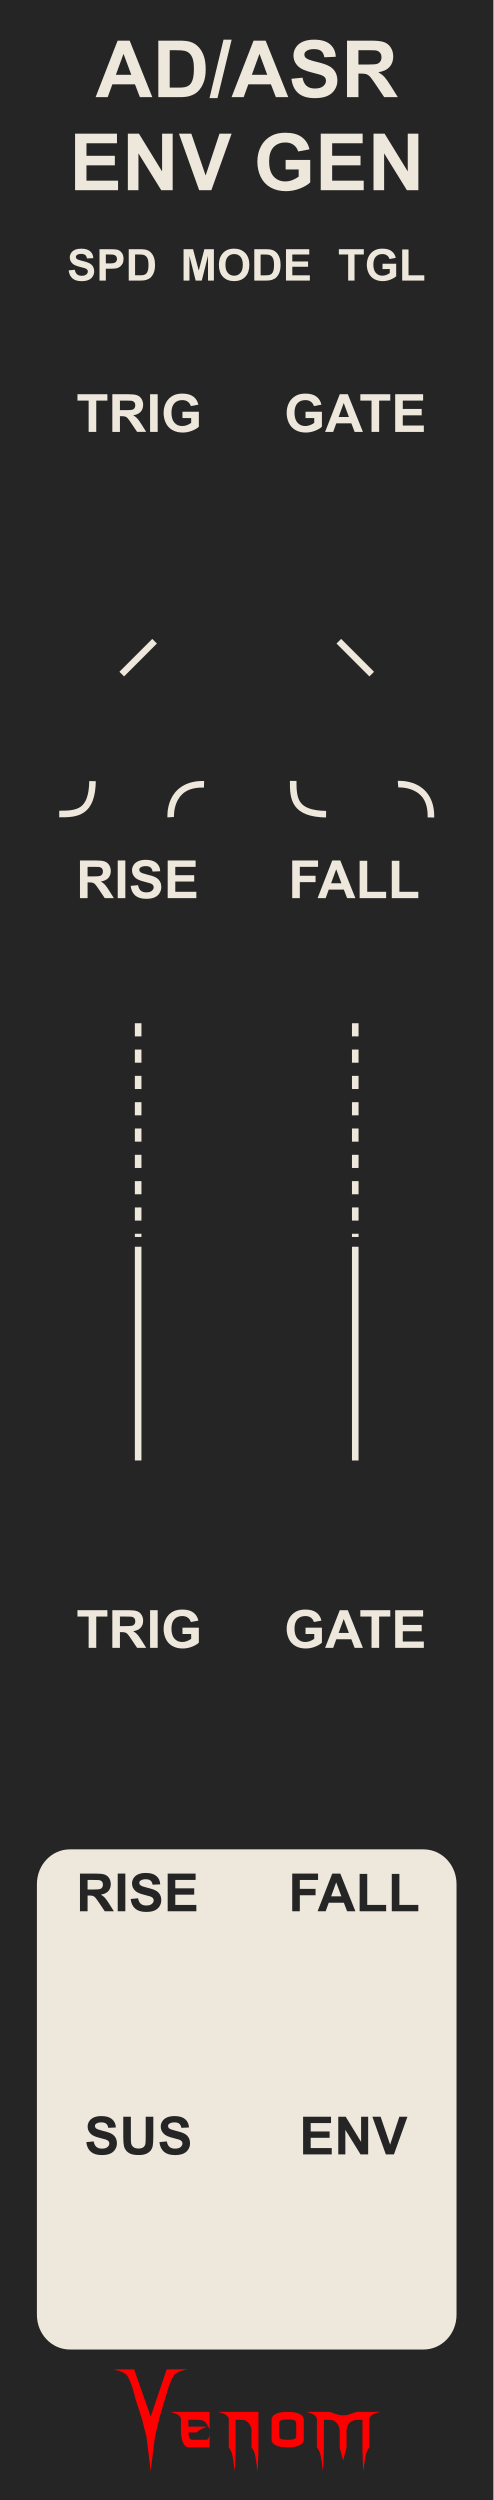
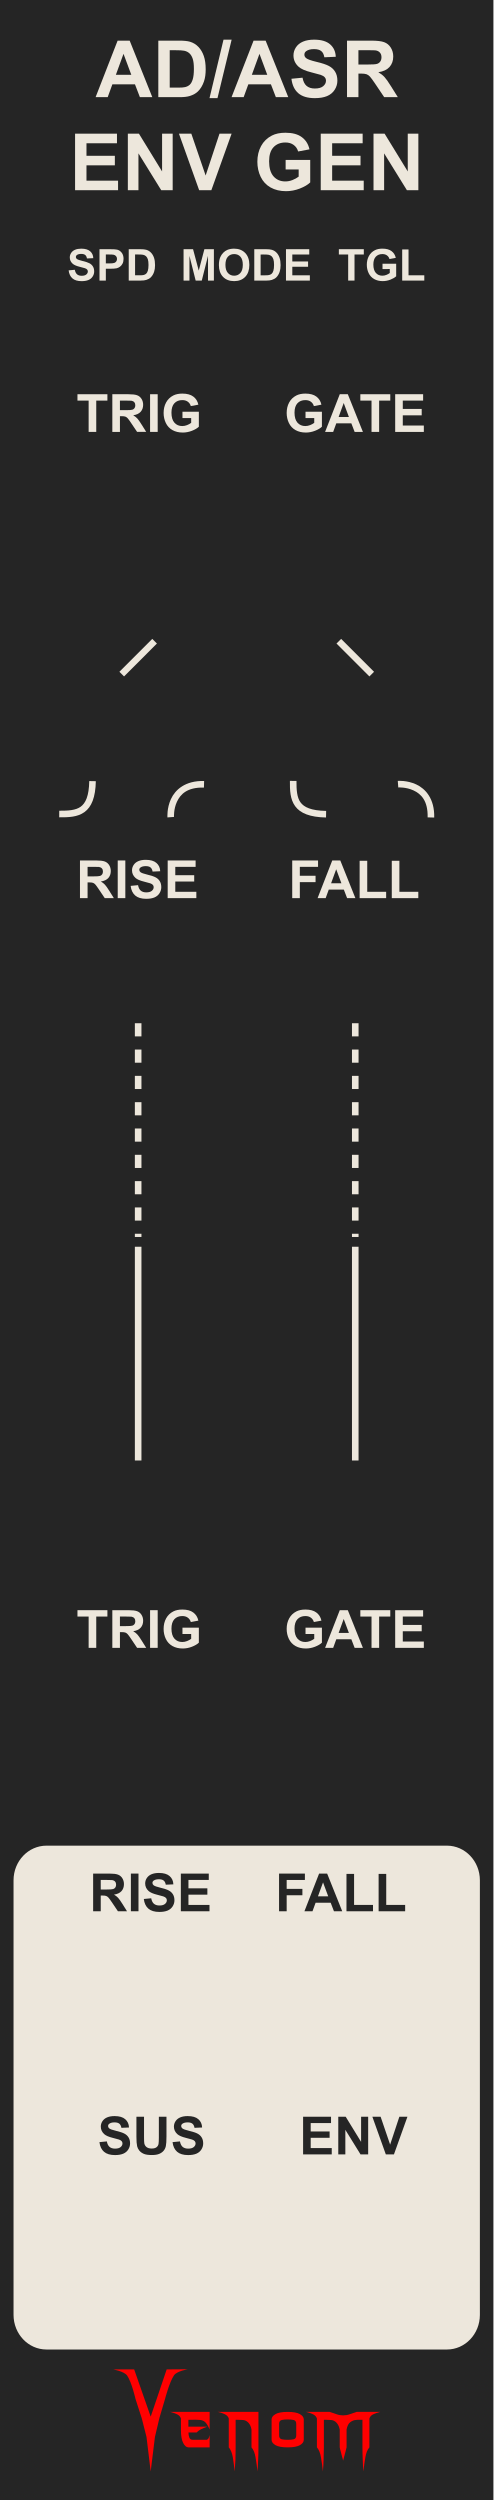
<svg xmlns="http://www.w3.org/2000/svg" width="75" height="380" viewBox="0 0 75 380" version="1.1" id="svg100">
  <defs id="defs7">
    <rect x="85" y="10" width="51.058" height="25" id="rect29906" />
    <linearGradient id="a8e142bb-541b-4903-be63-d5d069028a5d" x1="22.5" x2="22.5" y2="380" gradientUnits="userSpaceOnUse">
      <stop offset="0" stop-color="#ebebeb" id="stop2" />
      <stop offset="1" stop-color="#e1e1e1" id="stop4" />
    </linearGradient>
  </defs>
  <g id="layer3">
    <g id="aea613ef-74be-49bf-be45-c0734aee674b" data-name="FND BG" style="fill:#252525;fill-opacity:1" transform="scale(1.666667,1)">
      <rect width="45" height="380" fill="url(#a8e142bb-541b-4903-be63-d5d069028a5d)" id="rect9" style="fill:#252525;fill-opacity:1" x="0" y="0" />
    </g>
  </g>
  <g id="layer2">
    <g id="g42796" transform="matrix(0.304583,0,0,0.304583,14.43755,-12.68508)" style="fill:#ff0000">
      <g aria-label="enom" id="text4270-27" style="font-size:49.389px;line-height:1.25;font-family:'NECK ROMANCER';-inkscape-font-specification:'NECK ROMANCER, Normal';font-variant-ligatures:none;text-align:center;text-anchor:middle;fill:#ff0000;stroke-width:2.646">
        <path d="m 46.609,1249.244 q 0,1.158 0,3.425 3.183,0 9.453,0 -1.64,0.579 -2.99,1.206 -1.35,0.627 -2.363,1.688 -1.35,0 -4.051,0 0,1.495 0.434,2.556 0.386,1.109 1.833,1.109 2.267,0 6.801,0 0.482,-0.145 0.868,-0.627 0.338,-0.53 0.627,-1.736 0,2.026 0,6.125 -3.521,0 -10.563,0 -1.543,0 -2.653,-2.219 -1.109,-2.17 -1.109,-6.318 0,-1.978 0,-5.836 -0.386,-1.35 -1.881,-2.122 -1.495,-0.724 -3.569,-1.206 6.608,0 19.775,0 0,2.942 0,8.778 -1.206,-2.701 -2.219,-3.666 -1.013,-0.965 -2.701,-1.109 -0.916,-0.097 -2.17,-0.097 -1.206,0.048 -2.846,0.048 -0.241,0 -0.675,0 z" id="path42762" style="fill:#ff0000" />
        <path d="m 81.577,1245.289 q 0,5.884 0,17.701 0,3.087 -0.145,6.077 -0.096,3.039 -0.338,5.933 -0.386,-3.714 -0.965,-6.994 -0.531,-3.328 -2.026,-5.016 0,-2.99 0,-8.923 -0.241,-1.351 -0.723,-2.219 -0.482,-0.868 -1.061,-1.399 -1.109,-1.013 -2.412,-1.109 -1.35,-0.097 -2.267,-0.097 -0.482,0 -1.447,0 0,4.582 0,13.746 0,3.087 -0.096,6.077 -0.145,3.039 -0.386,5.933 -0.386,-3.714 -0.916,-6.994 -0.579,-3.328 -2.026,-5.016 0,-4.823 0,-14.373 -0.386,-1.35 -1.881,-2.122 -1.495,-0.724 -3.569,-1.206 6.752,0 20.257,0 z" id="path42764" style="fill:#ff0000" />
        <path d="m 104.197,1249.051 q 0,3.376 0,10.177 0,1.543 -1.929,2.653 -1.929,1.109 -6.077,1.109 -4.196,0 -6.125,-1.109 -1.929,-1.109 -1.929,-2.653 0,-3.376 0,-10.177 0,-1.543 1.929,-2.653 1.929,-1.109 6.125,-1.109 4.148,0 6.077,1.109 1.929,1.109 1.929,2.653 z m -3.762,7.91 q 0,-1.881 0,-5.643 0,-1.688 -1.254,-1.978 -1.206,-0.289 -2.99,-0.289 -1.833,0 -3.039,0.289 -1.254,0.289 -1.254,1.978 0,1.881 0,5.643 0,1.688 1.254,1.977 1.206,0.289 3.039,0.289 1.785,0 2.99,-0.289 1.254,-0.289 1.254,-1.977 z" id="path42766" style="fill:#ff0000" />
        <path d="m 142.348,1245.289 q -2.026,0.482 -3.521,1.206 -1.543,0.772 -1.881,2.122 0,4.775 0,14.373 -1.495,1.688 -2.026,5.016 -0.579,3.28 -0.965,6.994 -0.241,-2.894 -0.338,-5.933 -0.145,-2.99 -0.145,-6.077 0,-4.582 0,-13.746 -0.482,0 -1.399,0 -0.531,0 -1.158,0 -0.627,0 -1.302,0.145 -1.254,0.241 -2.412,1.206 -1.158,0.965 -1.64,3.473 0,2.99 0,8.923 -0.145,0.627 -0.289,1.109 -0.097,0.482 -0.193,0.82 -0.531,1.978 -0.386,1.351 0.193,-0.627 -0.289,1.158 -0.097,0.338 -0.241,0.868 -0.145,0.531 -0.338,1.302 -0.145,-0.675 -0.289,-1.206 -0.145,-0.482 -0.241,-0.82 -0.531,-2.026 -0.338,-1.302 0.193,0.772 -0.434,-1.688 -0.048,-0.289 -0.193,-0.724 -0.097,-0.386 -0.193,-0.868 0,-2.99 0,-8.923 -0.289,-1.351 -0.772,-2.219 -0.482,-0.868 -1.061,-1.399 -1.109,-1.013 -2.412,-1.109 -1.302,-0.097 -2.267,-0.097 -0.482,0 -1.399,0 0,4.582 0,13.746 0,3.087 -0.145,6.077 -0.097,3.039 -0.338,5.933 -0.386,-3.714 -0.965,-6.994 -0.531,-3.328 -2.026,-5.016 0,-4.823 0,-14.373 -0.386,-1.35 -1.881,-2.122 -1.495,-0.724 -3.569,-1.206 3.955,0 11.768,0 1.158,0.386 3.473,1.157 0.772,0.289 1.592,0.434 0.82,0.145 1.688,0.145 0.868,0 1.736,-0.145 0.82,-0.145 1.592,-0.434 1.158,-0.386 3.424,-1.157 3.955,0 11.768,0 z" id="path42768" style="fill:#ff0000" />
      </g>
      <g aria-label="V" transform="matrix(1.236317,0,0,0.8088538,-497.8809,123.4859)" id="text4270-3-5-2" style="font-size:78.506px;line-height:1.25;font-family:Nosferotica;-inkscape-font-specification:'Nosferotica, Normal';font-variant-ligatures:none;text-align:center;text-anchor:middle;fill:#ff0000;stroke-width:3.271">
        <path d="m 431.65,1360.686 8.574,-0.102 c 0,0 -4.408,1.088 -5.599,3.728 -1.881,4.169 -3.642,14.663 -3.642,14.663 l -2.233,11.519 -1.833,11.831 -1.718,21.311 -1.695,-21.311 -1.922,-11.521 -2.501,-11.829 c 0,0 -1.52,-10.287 -3.383,-14.483 -1.145,-2.579 -5.634,-3.806 -5.634,-3.806 h 8.466 l 6.669,29.157 z" id="path30410" style="fill:#ff0000" />
      </g>
    </g>
  </g>
  <g id="f45e0130-37b7-4f8b-95b3-6408baa23eb1" data-name="components" style="display:inline">
-     <rect style="fill:#ede7dc;fill-opacity:1;stroke:none;stroke-width:1" id="rect1575" width="63.781" height="76.024" x="5.61" y="281.103" rx="5.008" ry="5.266" />
+     <rect style="fill:#ede7dc;fill-opacity:1;stroke:none;stroke-width:1" id="rect1575" width="70.884" height="76.587" x="2.058" y="280.539" rx="5.008" ry="5.266" />
    <path style="color:#000000;display:inline;fill:#ede7dc;fill-opacity:1;-inkscape-stroke:none" d="m 20.5,189.505 v 32.49 h 1 v -32.49 z" id="path78542-33" />
    <path style="color:#000000;display:inline;fill:#ede7dc;fill-opacity:1;-inkscape-stroke:none" d="m 53.5,189.505 v 32.49 h 1 v -32.49 z" id="path78542-33-6" />
    <path style="color:#000000;display:inline;fill:#ede7dc;fill-opacity:1;stroke-width:1;stroke-dasharray:2, 2;-inkscape-stroke:none" d="m 20.499,155.531 v 2 h 1.002 v -2 z m 0,4 v 2 h 1.002 v -2 z m 0,4 v 2 h 1.002 v -2 z m 0,4 v 2 h 1.002 v -2 z m 0,4 v 2 h 1.002 v -2 z m 0,4 v 2 h 1.002 v -2 z m 0,4 v 2 h 1.002 v -2 z m 0,4 v 2 h 1.002 v -2 z m 0,4 v 0.49 h 1.002 v -0.49 z" id="path78542-3-0-5" />
    <path style="color:#000000;display:inline;fill:#ede7dc;fill-opacity:1;stroke-width:1;stroke-dasharray:2, 2;-inkscape-stroke:none" d="m 53.499,155.531 v 2 h 1.002 v -2 z m 0,4 v 2 h 1.002 v -2 z m 0,4 v 2 h 1.002 v -2 z m 0,4 v 2 h 1.002 v -2 z m 0,4 v 2 h 1.002 v -2 z m 0,4 v 2 h 1.002 v -2 z m 0,4 v 2 h 1.002 v -2 z m 0,4 v 2 h 1.002 v -2 z m 0,4 v 0.49 h 1.002 v -0.49 z" id="path78542-3-0-5-4" />
    <g aria-label="ENV GEN" id="text25446-3" style="font-weight:bold;font-size:12px;line-height:1.25;font-family:Arial;-inkscape-font-specification:'Arial, Bold';font-variant-ligatures:none;text-align:center;text-anchor:middle;display:inline;fill:#ede7dc;fill-opacity:1" transform="translate(1.257298)">
      <path d="m 10.154,28.912 v -8.59 h 6.369 V 21.775 H 11.888 v 1.904 h 4.312 v 1.447 h -4.312 v 2.338 h 4.799 v 1.447 z" id="path3520" style="fill:#ede7dc;fill-opacity:1" />
      <path d="m 18.175,28.912 v -8.59 h 1.688 l 3.516,5.736 v -5.736 h 1.611 v 8.59 h -1.74 l -3.463,-5.602 v 5.602 z" id="path3522" style="fill:#ede7dc;fill-opacity:1" />
      <path d="m 29.015,28.912 -3.07,-8.59 h 1.881 l 2.174,6.357 2.104,-6.357 h 1.84 l -3.076,8.59 z" id="path3524" style="fill:#ede7dc;fill-opacity:1" />
      <path d="M 42.158,25.754 V 24.307 h 3.738 v 3.422 q -0.545,0.527 -1.582,0.932 -1.031,0.398 -2.092,0.398 -1.348,0 -2.35,-0.562 -1.002,-0.568 -1.506,-1.617 -0.504,-1.055 -0.504,-2.291 0,-1.342 0.562,-2.385 0.562,-1.043 1.646,-1.6 0.826,-0.428 2.057,-0.428 1.6,0 2.496,0.674 0.902,0.668 1.16,1.852 l -1.723,0.322 q -0.182,-0.633 -0.686,-0.996 -0.498,-0.369 -1.248,-0.369 -1.137,0 -1.811,0.721 -0.668,0.721 -0.668,2.139 0,1.529 0.68,2.297 0.68,0.762 1.781,0.762 0.545,0 1.09,-0.211 0.551,-0.217 0.943,-0.521 v -1.09 z" id="path3526" style="fill:#ede7dc;fill-opacity:1" />
      <path d="m 47.496,28.912 v -8.59 h 6.369 V 21.775 h -4.635 v 1.904 h 4.312 v 1.447 h -4.312 v 2.338 h 4.799 v 1.447 z" id="path3528" style="fill:#ede7dc;fill-opacity:1" />
      <path d="m 55.517,28.912 v -8.59 h 1.688 l 3.516,5.736 v -5.736 h 1.611 v 8.59 h -1.74 l -3.463,-5.602 v 5.602 z" id="path3530" style="fill:#ede7dc;fill-opacity:1" />
    </g>
    <g aria-label="TRIG" id="text38542-49" style="font-weight:bold;font-size:8px;line-height:1.25;font-family:Arial;-inkscape-font-specification:'Arial, Bold';font-variant-ligatures:none;text-align:center;text-anchor:middle;display:inline;fill:#ede7dc;fill-opacity:1" transform="translate(0,-2)">
      <path d="m 13.473,252.474 v -4.758 h -1.699 v -0.969 h 4.551 v 0.969 h -1.695 v 4.758 z" id="path3511" style="fill:#ede7dc;fill-opacity:1" />
      <path d="m 17.074,252.474 v -5.727 h 2.434 q 0.918,0 1.332,0.156 0.418,0.152 0.668,0.547 0.25,0.395 0.25,0.902 0,0.645 -0.379,1.066 -0.379,0.418 -1.133,0.527 0.375,0.219 0.617,0.48 0.246,0.262 0.66,0.93 l 0.699,1.117 h -1.383 l -0.836,-1.246 q -0.445,-0.668 -0.609,-0.84 -0.164,-0.176 -0.348,-0.238 -0.184,-0.066 -0.582,-0.066 h -0.234 v 2.391 z m 1.156,-3.305 h 0.855 q 0.832,0 1.039,-0.07 0.207,-0.07 0.324,-0.242 0.117,-0.172 0.117,-0.43 0,-0.289 -0.156,-0.465 -0.152,-0.18 -0.434,-0.227 -0.141,-0.019 -0.844,-0.019 h -0.902 z" id="path3513" style="fill:#ede7dc;fill-opacity:1" />
      <path d="m 22.812,252.474 v -5.727 h 1.156 v 5.727 z" id="path3515" style="fill:#ede7dc;fill-opacity:1" />
      <path d="m 27.734,250.369 v -0.965 h 2.492 v 2.281 q -0.363,0.352 -1.055,0.621 -0.688,0.266 -1.395,0.266 -0.898,0 -1.566,-0.375 -0.668,-0.379 -1.004,-1.078 -0.336,-0.703 -0.336,-1.527 0,-0.895 0.375,-1.59 0.375,-0.695 1.098,-1.066 0.551,-0.285 1.371,-0.285 1.066,0 1.664,0.449 0.602,0.445 0.773,1.234 l -1.148,0.215 q -0.121,-0.422 -0.457,-0.664 -0.332,-0.246 -0.832,-0.246 -0.758,0 -1.207,0.48 -0.445,0.48 -0.445,1.426 0,1.02 0.453,1.531 0.453,0.508 1.188,0.508 0.363,0 0.727,-0.141 0.367,-0.145 0.629,-0.348 v -0.727 z" id="path3517" style="fill:#ede7dc;fill-opacity:1" />
    </g>
    <g aria-label="GATE" id="text38542-1" style="font-weight:bold;font-size:8px;line-height:1.25;font-family:Arial;-inkscape-font-specification:'Arial, Bold';font-variant-ligatures:none;text-align:center;text-anchor:middle;display:inline;fill:#ede7dc;fill-opacity:1" transform="translate(0,-2)">
      <path d="m 46.439,250.369 v -0.965 h 2.492 v 2.281 q -0.363,0.352 -1.055,0.621 -0.688,0.266 -1.395,0.266 -0.898,0 -1.566,-0.375 -0.668,-0.379 -1.004,-1.078 -0.336,-0.703 -0.336,-1.527 0,-0.895 0.375,-1.59 0.375,-0.695 1.098,-1.066 0.551,-0.285 1.371,-0.285 1.066,0 1.664,0.449 0.602,0.445 0.773,1.234 l -1.148,0.215 q -0.121,-0.422 -0.457,-0.664 -0.332,-0.246 -0.832,-0.246 -0.758,0 -1.207,0.48 -0.445,0.48 -0.445,1.426 0,1.02 0.453,1.531 0.453,0.508 1.188,0.508 0.363,0 0.727,-0.141 0.367,-0.145 0.629,-0.348 v -0.727 z" id="path3502" style="fill:#ede7dc;fill-opacity:1" />
      <path d="m 55.162,252.474 h -1.258 l -0.5,-1.301 h -2.289 l -0.473,1.301 h -1.227 l 2.23,-5.727 h 1.223 z m -2.129,-2.266 -0.789,-2.125 -0.773,2.125 z" id="path3504" style="fill:#ede7dc;fill-opacity:1" />
      <path d="m 56.471,252.474 v -4.758 h -1.699 v -0.969 h 4.551 v 0.969 h -1.695 v 4.758 z" id="path3506" style="fill:#ede7dc;fill-opacity:1" />
      <path d="m 60.068,252.474 v -5.727 h 4.246 v 0.969 h -3.09 v 1.27 h 2.875 v 0.965 h -2.875 v 1.559 h 3.199 v 0.965 z" id="path3508" style="fill:#ede7dc;fill-opacity:1" />
    </g>
    <g aria-label="TRIG" id="text38542-3" style="font-weight:bold;font-size:8px;line-height:1.25;font-family:Arial;-inkscape-font-specification:'Arial, Bold';font-variant-ligatures:none;text-align:center;text-anchor:middle;display:inline;fill:#ede7dc;fill-opacity:1" transform="translate(0,-3.79031)">
      <path d="M 13.473,69.44 V 64.682 h -1.699 v -0.969 h 4.551 v 0.969 h -1.695 v 4.758 z" id="path3482" style="fill:#ede7dc;fill-opacity:1" />
      <path d="M 17.074,69.44 V 63.713 h 2.434 q 0.918,0 1.332,0.156 0.418,0.152 0.668,0.547 0.25,0.395 0.25,0.902 0,0.645 -0.379,1.066 Q 21,66.803 20.246,66.912 q 0.375,0.219 0.617,0.48 0.246,0.262 0.66,0.93 l 0.699,1.117 h -1.383 l -0.836,-1.246 q -0.445,-0.668 -0.609,-0.84 -0.164,-0.176 -0.348,-0.238 -0.184,-0.066 -0.582,-0.066 h -0.234 v 2.391 z m 1.156,-3.305 h 0.855 q 0.832,0 1.039,-0.07 0.207,-0.07 0.324,-0.242 0.117,-0.172 0.117,-0.43 0,-0.289 -0.156,-0.465 -0.152,-0.18 -0.434,-0.227 -0.141,-0.02 -0.844,-0.02 h -0.902 z" id="path3484" style="fill:#ede7dc;fill-opacity:1" />
      <path d="M 22.812,69.44 V 63.713 h 1.156 v 5.727 z" id="path3486" style="fill:#ede7dc;fill-opacity:1" />
      <path d="M 27.734,67.334 V 66.37 h 2.492 v 2.281 q -0.363,0.352 -1.055,0.621 -0.688,0.266 -1.395,0.266 -0.898,0 -1.566,-0.375 -0.668,-0.379 -1.004,-1.078 -0.336,-0.703 -0.336,-1.527 0,-0.895 0.375,-1.59 0.375,-0.695 1.098,-1.066 0.551,-0.285 1.371,-0.285 1.066,0 1.664,0.449 0.602,0.445 0.773,1.234 l -1.148,0.215 q -0.121,-0.422 -0.457,-0.664 -0.332,-0.246 -0.832,-0.246 -0.758,0 -1.207,0.48 -0.445,0.48 -0.445,1.426 0,1.02 0.453,1.531 0.453,0.508 1.188,0.508 0.363,0 0.727,-0.141 0.367,-0.145 0.629,-0.348 v -0.727 z" id="path3488" style="fill:#ede7dc;fill-opacity:1" />
    </g>
    <g aria-label="GATE" id="text38542-6" style="font-weight:bold;font-size:8px;line-height:1.25;font-family:Arial;-inkscape-font-specification:'Arial, Bold';font-variant-ligatures:none;text-align:center;text-anchor:middle;display:inline;fill:#ede7dc;fill-opacity:1" transform="translate(0,-3.79031)">
      <path d="M 46.439,67.334 V 66.37 h 2.492 v 2.281 q -0.363,0.352 -1.055,0.621 -0.688,0.266 -1.395,0.266 -0.898,0 -1.566,-0.375 -0.668,-0.379 -1.004,-1.078 -0.336,-0.703 -0.336,-1.527 0,-0.895 0.375,-1.59 0.375,-0.695 1.098,-1.066 0.551,-0.285 1.371,-0.285 1.066,0 1.664,0.449 0.602,0.445 0.773,1.234 l -1.148,0.215 q -0.121,-0.422 -0.457,-0.664 -0.332,-0.246 -0.832,-0.246 -0.758,0 -1.207,0.48 -0.445,0.48 -0.445,1.426 0,1.02 0.453,1.531 0.453,0.508 1.188,0.508 0.363,0 0.727,-0.141 0.367,-0.145 0.629,-0.348 v -0.727 z" id="path3473" style="fill:#ede7dc;fill-opacity:1" />
      <path d="m 55.162,69.44 h -1.258 l -0.5,-1.301 h -2.289 l -0.473,1.301 h -1.227 l 2.23,-5.727 h 1.223 z m -2.129,-2.266 -0.789,-2.125 -0.773,2.125 z" id="path3475" style="fill:#ede7dc;fill-opacity:1" />
      <path d="M 56.471,69.44 V 64.682 h -1.699 v -0.969 h 4.551 v 0.969 h -1.695 v 4.758 z" id="path3477" style="fill:#ede7dc;fill-opacity:1" />
      <path d="M 60.068,69.44 V 63.713 h 4.246 v 0.969 h -3.09 v 1.27 h 2.875 v 0.965 h -2.875 v 1.559 h 3.199 v 0.965 z" id="path3479" style="fill:#ede7dc;fill-opacity:1" />
    </g>
    <g aria-label="SPD" id="text4764" style="font-weight:bold;font-size:6.667px;line-height:1.25;font-family:Arial;-inkscape-font-specification:'Arial, Bold';font-variant-ligatures:none;text-align:center;text-anchor:middle;display:inline;fill:#ede7dc;fill-opacity:1" transform="translate(-4)">
      <path d="m 14.433,41.096 0.938,-0.091 q 0.085,0.472 0.342,0.693 0.26,0.221 0.7,0.221 0.465,0 0.7,-0.195 0.238,-0.199 0.238,-0.462 0,-0.169 -0.101,-0.286 -0.098,-0.12 -0.345,-0.208 -0.169,-0.059 -0.771,-0.208 -0.775,-0.192 -1.087,-0.472 -0.439,-0.394 -0.439,-0.96 0,-0.365 0.205,-0.68 0.208,-0.319 0.596,-0.485 0.391,-0.166 0.941,-0.166 0.898,0 1.351,0.394 0.456,0.394 0.479,1.051 l -0.964,0.042 q -0.062,-0.368 -0.267,-0.527 -0.202,-0.163 -0.609,-0.163 -0.42,0 -0.658,0.173 -0.153,0.111 -0.153,0.296 0,0.169 0.143,0.29 0.182,0.153 0.885,0.319 0.703,0.166 1.038,0.345 0.339,0.176 0.527,0.485 0.192,0.306 0.192,0.758 0,0.41 -0.228,0.768 -0.228,0.358 -0.645,0.534 -0.417,0.173 -1.038,0.173 -0.905,0 -1.39,-0.417 -0.485,-0.42 -0.579,-1.221 z" id="path3432" style="fill:#ede7dc;fill-opacity:1" />
      <path d="m 19.123,42.649 v -4.772 h 1.546 q 0.879,0 1.146,0.072 0.41,0.107 0.687,0.469 0.277,0.358 0.277,0.928 0,0.439 -0.16,0.739 -0.16,0.299 -0.407,0.472 -0.244,0.169 -0.498,0.225 -0.345,0.068 -0.999,0.068 h -0.628 v 1.8 z m 0.964,-3.965 v 1.354 h 0.527 q 0.57,0 0.762,-0.075 0.192,-0.075 0.299,-0.234 0.111,-0.16 0.111,-0.371 0,-0.26 -0.153,-0.43 -0.153,-0.169 -0.387,-0.212 -0.173,-0.033 -0.693,-0.033 z" id="path3434" style="fill:#ede7dc;fill-opacity:1" />
      <path d="m 23.567,37.877 h 1.761 q 0.596,0 0.908,0.091 0.42,0.124 0.719,0.439 0.299,0.316 0.456,0.775 0.156,0.456 0.156,1.126 0,0.589 -0.146,1.016 -0.179,0.521 -0.511,0.843 -0.251,0.244 -0.677,0.381 -0.319,0.101 -0.853,0.101 h -1.813 z m 0.964,0.807 v 3.161 h 0.719 q 0.404,0 0.583,-0.046 0.234,-0.059 0.387,-0.199 0.156,-0.14 0.254,-0.459 0.098,-0.322 0.098,-0.876 0,-0.553 -0.098,-0.85 -0.098,-0.296 -0.273,-0.462 -0.176,-0.166 -0.446,-0.225 -0.202,-0.046 -0.791,-0.046 z" id="path3436" style="fill:#ede7dc;fill-opacity:1" />
    </g>
    <g aria-label="TGL" id="text4764-7" style="font-weight:bold;font-size:6.667px;line-height:1.25;font-family:Arial;-inkscape-font-specification:'Arial, Bold';font-variant-ligatures:none;text-align:center;text-anchor:middle;display:inline;fill:#ede7dc;fill-opacity:1" transform="translate(4)">
      <path d="m 48.923,42.649 v -3.965 h -1.416 v -0.807 h 3.792 v 0.807 h -1.413 v 3.965 z" id="path3425" style="fill:#ede7dc;fill-opacity:1" />
      <path d="m 54.142,40.894 v -0.804 h 2.077 v 1.901 q -0.303,0.293 -0.879,0.518 -0.573,0.221 -1.162,0.221 -0.749,0 -1.305,-0.313 -0.557,-0.316 -0.837,-0.898 -0.28,-0.586 -0.28,-1.273 0,-0.745 0.312,-1.325 0.312,-0.579 0.915,-0.889 0.459,-0.238 1.143,-0.238 0.889,0 1.387,0.374 0.501,0.371 0.645,1.029 l -0.957,0.179 q -0.101,-0.352 -0.381,-0.553 -0.277,-0.205 -0.693,-0.205 -0.632,0 -1.006,0.4 -0.371,0.4 -0.371,1.188 0,0.85 0.378,1.276 0.378,0.423 0.99,0.423 0.303,0 0.605,-0.117 0.306,-0.12 0.524,-0.29 v -0.605 z" id="path3427" style="fill:#ede7dc;fill-opacity:1" />
      <path d="m 57.133,42.649 v -4.733 h 0.964 v 3.929 h 2.396 v 0.804 z" id="path3429" style="fill:#ede7dc;fill-opacity:1" />
    </g>
    <path style="color:#000000;display:inline;fill:#ede7dc;fill-opacity:1;-inkscape-stroke:none" d="m 13.567,118.722 c -0.044,2.312 -0.57,3.367 -1.309,3.902 -0.739,0.535 -1.867,0.616 -3.252,0.607 l -0.006,1 c 1.415,0.009 2.774,-0.022 3.844,-0.797 1.07,-0.775 1.674,-2.23 1.721,-4.693 z" id="path12152" />
    <path style="color:#000000;display:inline;fill:#ede7dc;fill-opacity:1;-inkscape-stroke:none" d="m 31.025,118.71 c -2.878,-0.071 -4.391,1.338 -5.039,2.74 -0.648,1.402 -0.535,2.797 -0.535,2.797 l 0.998,-0.074 c 0,0 -0.078,-1.171 0.445,-2.303 0.523,-1.131 1.541,-2.223 4.105,-2.16 z" id="path12152-9" />
    <g id="path13057" style="display:inline;fill:#ede7dc;fill-opacity:1" transform="translate(123.6826,-3.685879)">
      <path style="color:#000000;fill:#ede7dc;fill-opacity:1;-inkscape-stroke:none" d="m -105.183,106.151 5,-5" id="path2602" />
      <path style="color:#000000;fill:#ede7dc;fill-opacity:1;-inkscape-stroke:none" d="m -100.537,100.797 -4.998,5 0.707,0.707 4.998,-5 z" id="path2604" />
    </g>
    <path style="color:#000000;display:inline;fill:#ede7dc;fill-opacity:1;-inkscape-stroke:none" d="m 44.065,118.695 c -0.009,1.415 0.022,2.774 0.797,3.844 0.775,1.07 2.23,1.674 4.693,1.721 l 0.019,-1 c -2.312,-0.044 -3.367,-0.57 -3.902,-1.309 -0.535,-0.739 -0.616,-1.865 -0.607,-3.25 z" id="path12152-5" />
    <path style="color:#000000;display:inline;fill:#ede7dc;fill-opacity:1;-inkscape-stroke:none" d="m 60.463,118.694 0.074,0.998 c 0,0 1.171,-0.077 2.303,0.445 1.131,0.523 2.223,1.541 2.16,4.105 l 1,0.025 c 0.071,-2.878 -1.338,-4.391 -2.74,-5.039 -1.402,-0.648 -2.797,-0.535 -2.797,-0.535 z" id="path12152-9-9" />
    <path style="color:#000000;display:inline;fill:#ede7dc;fill-opacity:1;-inkscape-stroke:none" d="m 51.854,97.111 -0.707,0.707 5,5 0.707,-0.707 z" id="path13057-8" />
    <g aria-label="AD/ASR" id="text7787" style="font-weight:bold;font-size:12px;line-height:1.25;font-family:Arial;-inkscape-font-specification:'Arial, Bold';font-variant-ligatures:none;text-align:center;text-anchor:middle;fill:#ede7dc;fill-opacity:1" transform="translate(-65.18864,1.563619)">
      <path d="m 88.339,13.204 h -1.887 l -0.75,-1.951 H 82.269 L 81.56,13.204 H 79.72 L 83.066,4.614 h 1.834 z m -3.193,-3.398 -1.184,-3.188 -1.16,3.188 z" id="path40947" style="fill:#ede7dc;fill-opacity:1" />
      <path d="m 89.253,4.614 h 3.17 q 1.072,0 1.635,0.164 0.756,0.223 1.295,0.791 0.539,0.568 0.82,1.395 0.281,0.82 0.281,2.027 0,1.061 -0.264,1.828 -0.322,0.938 -0.92,1.518 -0.451,0.439 -1.219,0.686 -0.574,0.182 -1.535,0.182 H 89.253 Z m 1.734,1.453 v 5.689 h 1.295 q 0.727,0 1.049,-0.082 0.422,-0.105 0.697,-0.357 0.281,-0.252 0.457,-0.826 0.176,-0.58 0.176,-1.576 0,-0.996 -0.176,-1.529 Q 94.31,6.852 93.993,6.553 93.677,6.255 93.191,6.149 92.827,6.067 91.767,6.067 Z" id="path40949" style="fill:#ede7dc;fill-opacity:1" />
      <path d="m 97.034,13.35 2.127,-8.883 h 1.236 l -2.15,8.883 z" id="path40951" style="fill:#ede7dc;fill-opacity:1" />
      <path d="m 109.005,13.204 h -1.887 l -0.75,-1.951 h -3.434 l -0.709,1.951 h -1.84 l 3.346,-8.59 h 1.834 z m -3.193,-3.398 -1.184,-3.188 -1.16,3.188 z" id="path40953" style="fill:#ede7dc;fill-opacity:1" />
      <path d="m 109.486,10.409 1.688,-0.164 q 0.152,0.85 0.615,1.248 0.469,0.398 1.26,0.398 0.838,0 1.26,-0.352 0.428,-0.357 0.428,-0.832 0,-0.305 -0.182,-0.516 -0.176,-0.217 -0.621,-0.375 -0.305,-0.105 -1.389,-0.375 -1.395,-0.346 -1.957,-0.85 -0.791,-0.709 -0.791,-1.729 0,-0.656 0.369,-1.225 0.375,-0.574 1.072,-0.873 0.703,-0.299 1.693,-0.299 1.617,0 2.432,0.709 0.82,0.709 0.861,1.893 l -1.734,0.076 q -0.111,-0.662 -0.48,-0.949 -0.363,-0.293 -1.096,-0.293 -0.756,0 -1.184,0.311 -0.275,0.199 -0.275,0.533 0,0.305 0.258,0.521 0.328,0.275 1.594,0.574 1.266,0.299 1.869,0.621 0.609,0.316 0.949,0.873 0.346,0.551 0.346,1.365 0,0.738 -0.41,1.383 -0.41,0.645 -1.16,0.961 -0.75,0.311 -1.869,0.311 -1.629,0 -2.502,-0.75 -0.873,-0.756 -1.043,-2.197 z" id="path40955" style="fill:#ede7dc;fill-opacity:1" />
      <path d="M 117.935,13.204 V 4.614 h 3.65 q 1.377,0 1.998,0.234 0.627,0.229 1.002,0.82 0.375,0.592 0.375,1.354 0,0.967 -0.568,1.6 -0.568,0.627 -1.699,0.791 0.562,0.328 0.926,0.721 0.369,0.393 0.99,1.395 l 1.049,1.676 h -2.074 l -1.254,-1.869 q -0.668,-1.002 -0.914,-1.26 -0.246,-0.264 -0.521,-0.357 -0.275,-0.1 -0.873,-0.1 h -0.352 V 13.204 Z m 1.734,-4.957 h 1.283 q 1.248,0 1.559,-0.105 0.311,-0.105 0.486,-0.363 0.176,-0.258 0.176,-0.645 0,-0.434 -0.234,-0.697 -0.229,-0.27 -0.65,-0.34 -0.211,-0.029 -1.266,-0.029 h -1.354 z" id="path40957" style="fill:#ede7dc;fill-opacity:1" />
    </g>
    <g aria-label="MODE" id="text4162" style="font-weight:bold;font-size:6.667px;line-height:1.25;font-family:Arial;-inkscape-font-specification:'Arial, Bold';font-variant-ligatures:none;text-align:center;text-anchor:middle;fill:#ede7dc;fill-opacity:1" transform="translate(180.6573,-31.64876)">
      <path d="m -152.755,74.299 v -4.772 h 1.442 l 0.866,3.255 0.856,-3.255 h 1.445 v 4.772 h -0.895 v -3.757 l -0.947,3.757 h -0.928 l -0.944,-3.757 v 3.757 z" id="path1172" style="fill:#ede7dc;fill-opacity:1" />
      <path d="m -147.384,71.942 q 0,-0.729 0.218,-1.224 0.163,-0.365 0.443,-0.654 0.283,-0.29 0.618,-0.43 0.446,-0.189 1.029,-0.189 1.055,0 1.686,0.654 0.635,0.654 0.635,1.82 0,1.156 -0.628,1.81 -0.628,0.651 -1.68,0.651 -1.064,0 -1.693,-0.648 -0.628,-0.651 -0.628,-1.79 z m 0.993,-0.033 q 0,0.811 0.374,1.23 0.374,0.417 0.951,0.417 0.576,0 0.944,-0.413 0.371,-0.417 0.371,-1.247 0,-0.82 -0.361,-1.224 -0.358,-0.404 -0.954,-0.404 -0.596,0 -0.96,0.41 -0.365,0.407 -0.365,1.23 z" id="path1174" style="fill:#ede7dc;fill-opacity:1" />
      <path d="m -142.007,69.527 h 1.761 q 0.596,0 0.908,0.091 0.42,0.124 0.719,0.439 0.299,0.316 0.456,0.775 0.156,0.456 0.156,1.126 0,0.589 -0.146,1.016 -0.179,0.521 -0.511,0.843 -0.251,0.244 -0.677,0.381 -0.319,0.101 -0.853,0.101 h -1.813 z m 0.964,0.807 v 3.161 h 0.719 q 0.404,0 0.583,-0.046 0.234,-0.059 0.387,-0.199 0.156,-0.14 0.254,-0.459 0.098,-0.322 0.098,-0.876 0,-0.553 -0.098,-0.85 -0.098,-0.296 -0.273,-0.462 -0.176,-0.166 -0.446,-0.225 -0.202,-0.046 -0.791,-0.046 z" id="path1176" style="fill:#ede7dc;fill-opacity:1" />
      <path d="m -137.189,74.299 v -4.772 h 3.538 v 0.807 h -2.575 v 1.058 h 2.396 v 0.804 h -2.396 v 1.299 h 2.666 v 0.804 z" id="path1178" style="fill:#ede7dc;fill-opacity:1" />
    </g>
    <g aria-label="RISE" id="text4162-0" style="font-weight:bold;font-size:8px;line-height:1.25;font-family:Arial;-inkscape-font-specification:'Arial, Bold';font-variant-ligatures:none;text-align:center;text-anchor:middle;display:inline;fill:#ede7dc;fill-opacity:1" transform="translate(161.518,-0.1452013)">
      <path d="m -149.362,136.662 v -5.727 h 2.434 q 0.918,0 1.332,0.156 0.418,0.152 0.668,0.547 0.25,0.395 0.25,0.902 0,0.645 -0.379,1.066 -0.379,0.418 -1.133,0.527 0.375,0.219 0.617,0.48 0.246,0.262 0.66,0.93 l 0.699,1.117 h -1.383 l -0.836,-1.246 q -0.445,-0.668 -0.609,-0.84 -0.164,-0.176 -0.348,-0.238 -0.184,-0.066 -0.582,-0.066 h -0.234 v 2.391 z m 1.156,-3.305 h 0.855 q 0.832,0 1.039,-0.07 0.207,-0.07 0.324,-0.242 0.117,-0.172 0.117,-0.43 0,-0.289 -0.156,-0.465 -0.152,-0.18 -0.434,-0.227 -0.141,-0.019 -0.844,-0.019 h -0.902 z" id="path1181" style="fill:#ede7dc;fill-opacity:1" />
      <path d="m -143.624,136.662 v -5.727 h 1.156 v 5.727 z" id="path1183" style="fill:#ede7dc;fill-opacity:1" />
      <path d="m -141.659,134.798 1.125,-0.109 q 0.102,0.566 0.41,0.832 0.312,0.266 0.84,0.266 0.559,0 0.84,-0.234 0.285,-0.238 0.285,-0.555 0,-0.203 -0.121,-0.344 -0.117,-0.145 -0.414,-0.25 -0.203,-0.07 -0.926,-0.25 -0.93,-0.23 -1.305,-0.566 -0.527,-0.473 -0.527,-1.152 0,-0.438 0.246,-0.816 0.25,-0.383 0.715,-0.582 0.469,-0.199 1.129,-0.199 1.078,0 1.621,0.473 0.547,0.473 0.574,1.262 l -1.156,0.051 q -0.074,-0.441 -0.32,-0.633 -0.242,-0.195 -0.73,-0.195 -0.504,0 -0.789,0.207 -0.184,0.133 -0.184,0.355 0,0.203 0.172,0.348 0.219,0.184 1.062,0.383 0.844,0.199 1.246,0.414 0.406,0.211 0.633,0.582 0.23,0.367 0.23,0.91 0,0.492 -0.273,0.922 -0.273,0.43 -0.773,0.641 -0.5,0.207 -1.246,0.207 -1.086,0 -1.668,-0.5 -0.582,-0.504 -0.695,-1.465 z" id="path1185" style="fill:#ede7dc;fill-opacity:1" />
      <path d="m -136.03,136.662 v -5.727 h 4.246 v 0.969 h -3.09 v 1.27 h 2.875 v 0.965 h -2.875 v 1.559 h 3.199 v 0.965 z" id="path1187" style="fill:#ede7dc;fill-opacity:1" />
    </g>
    <g aria-label="FALL" id="text4162-0-5" style="font-weight:bold;font-size:8px;line-height:1.25;font-family:Arial;-inkscape-font-specification:'Arial, Bold';font-variant-ligatures:none;text-align:center;text-anchor:middle;display:inline;fill:#ede7dc;fill-opacity:1" transform="translate(152.3887,-1.961266)">
      <path d="m -107.971,138.48 v -5.727 h 3.926 v 0.969 h -2.77 v 1.355 h 2.391 v 0.969 h -2.391 v 2.434 z" id="path1190" style="fill:#ede7dc;fill-opacity:1" />
      <path d="m -98.369,138.48 h -1.258 l -0.5,-1.301 h -2.289 l -0.473,1.301 h -1.227 l 2.23,-5.727 h 1.223 z m -2.129,-2.266 -0.789,-2.125 -0.773,2.125 z" id="path1192" style="fill:#ede7dc;fill-opacity:1" />
      <path d="m -97.725,138.48 v -5.68 h 1.156 v 4.715 h 2.875 v 0.965 z" id="path1194" style="fill:#ede7dc;fill-opacity:1" />
      <path d="m -92.838,138.48 v -5.68 h 1.156 v 4.715 h 2.875 v 0.965 z" id="path1196" style="fill:#ede7dc;fill-opacity:1" />
    </g>
  </g>
  <g id="layer4" style="display:inline">
    <g aria-label="ENV" id="text38542-0" style="font-weight:bold;font-size:8px;line-height:1.25;font-family:Arial;-inkscape-font-specification:'Arial, Bold';font-variant-ligatures:none;text-align:center;text-anchor:middle;display:inline;fill:#252525;fill-opacity:1" transform="translate(33)">
      <path d="m 13.07,327.469 v -5.727 h 4.246 v 0.969 h -3.09 v 1.27 h 2.875 v 0.965 h -2.875 v 1.559 h 3.199 v 0.965 z" id="path3558" style="fill:#252525;fill-opacity:1" />
      <path d="m 18.418,327.469 v -5.727 h 1.125 l 2.344,3.824 v -3.824 h 1.074 v 5.727 h -1.16 l -2.309,-3.734 v 3.734 z" id="path3560" style="fill:#252525;fill-opacity:1" />
      <path d="m 25.645,327.469 -2.047,-5.727 h 1.254 l 1.449,4.238 1.402,-4.238 h 1.227 l -2.051,5.727 z" id="path3562" style="fill:#252525;fill-opacity:1" />
    </g>
-     <g aria-label="SUS" id="text7787-2-9" style="font-weight:bold;font-size:8px;line-height:1.25;font-family:Arial;-inkscape-font-specification:'Arial, Bold';font-variant-ligatures:none;text-align:center;text-anchor:middle;display:inline;fill:#252525;fill-opacity:1" transform="translate(-94.22395,210.4714)">
+     <g aria-label="SUS" id="text7787-2-9" style="font-weight:bold;font-size:8px;line-height:1.25;font-family:Arial;-inkscape-font-specification:'Arial, Bold';font-variant-ligatures:none;text-align:center;text-anchor:middle;display:inline;fill:#252525;fill-opacity:1" transform="translate(-92.22395,210.4714)">
      <path d="m 107.339,115.132 1.125,-0.109 q 0.102,0.566 0.41,0.832 0.312,0.266 0.84,0.266 0.559,0 0.84,-0.234 0.285,-0.238 0.285,-0.555 0,-0.203 -0.121,-0.344 -0.117,-0.145 -0.414,-0.25 -0.203,-0.07 -0.926,-0.25 -0.93,-0.23 -1.305,-0.566 -0.527,-0.473 -0.527,-1.152 0,-0.438 0.246,-0.816 0.25,-0.383 0.715,-0.582 0.469,-0.199 1.129,-0.199 1.078,0 1.621,0.473 0.547,0.473 0.574,1.262 l -1.156,0.051 q -0.074,-0.441 -0.32,-0.633 -0.242,-0.195 -0.73,-0.195 -0.504,0 -0.789,0.207 -0.184,0.133 -0.184,0.355 0,0.203 0.172,0.348 0.219,0.184 1.062,0.383 0.844,0.199 1.246,0.414 0.406,0.211 0.633,0.582 0.23,0.367 0.23,0.91 0,0.492 -0.273,0.922 -0.273,0.43 -0.773,0.641 -0.5,0.207 -1.246,0.207 -1.086,0 -1.668,-0.5 -0.582,-0.504 -0.695,-1.465 z" id="path40967" style="fill:#252525;fill-opacity:1" />
      <path d="m 112.96,111.269 h 1.156 v 3.102 q 0,0.738 0.043,0.957 0.074,0.352 0.352,0.566 0.281,0.211 0.766,0.211 0.492,0 0.742,-0.199 0.25,-0.203 0.301,-0.496 0.051,-0.293 0.051,-0.973 v -3.168 h 1.156 v 3.008 q 0,1.031 -0.094,1.457 -0.094,0.426 -0.348,0.719 -0.25,0.293 -0.672,0.469 -0.422,0.172 -1.102,0.172 -0.82,0 -1.246,-0.188 -0.422,-0.191 -0.668,-0.492 -0.246,-0.305 -0.324,-0.637 -0.113,-0.492 -0.113,-1.453 z" id="path40969" style="fill:#252525;fill-opacity:1" />
      <path d="m 118.452,115.132 1.125,-0.109 q 0.102,0.566 0.41,0.832 0.312,0.266 0.84,0.266 0.559,0 0.84,-0.234 0.285,-0.238 0.285,-0.555 0,-0.203 -0.121,-0.344 -0.117,-0.145 -0.414,-0.25 -0.203,-0.07 -0.926,-0.25 -0.93,-0.23 -1.305,-0.566 -0.527,-0.473 -0.527,-1.152 0,-0.438 0.246,-0.816 0.25,-0.383 0.715,-0.582 0.469,-0.199 1.129,-0.199 1.078,0 1.621,0.473 0.547,0.473 0.574,1.262 l -1.156,0.051 q -0.074,-0.441 -0.32,-0.633 -0.242,-0.195 -0.73,-0.195 -0.504,0 -0.789,0.207 -0.184,0.133 -0.184,0.355 0,0.203 0.172,0.348 0.219,0.184 1.062,0.383 0.844,0.199 1.246,0.414 0.406,0.211 0.633,0.582 0.23,0.367 0.23,0.91 0,0.492 -0.273,0.922 -0.273,0.43 -0.773,0.641 -0.5,0.207 -1.246,0.207 -1.086,0 -1.668,-0.5 -0.582,-0.504 -0.695,-1.465 z" id="path40971" style="fill:#252525;fill-opacity:1" />
    </g>
-     <g aria-label="RISE" id="text4162-0-6" style="font-weight:bold;font-size:8px;line-height:1.25;font-family:Arial;-inkscape-font-specification:'Arial, Bold';font-variant-ligatures:none;text-align:center;text-anchor:middle;display:inline;fill:#252525;fill-opacity:1" transform="translate(161.518,153.8489)">
+     <g aria-label="RISE" id="text4162-0-6" style="font-weight:bold;font-size:8px;line-height:1.25;font-family:Arial;-inkscape-font-specification:'Arial, Bold';font-variant-ligatures:none;text-align:center;text-anchor:middle;display:inline;fill:#252525;fill-opacity:1" transform="translate(163.518,153.8489)">
      <path d="m -149.362,136.662 v -5.727 h 2.434 q 0.918,0 1.332,0.156 0.418,0.152 0.668,0.547 0.25,0.395 0.25,0.902 0,0.645 -0.379,1.066 -0.379,0.418 -1.133,0.527 0.375,0.219 0.617,0.48 0.246,0.262 0.66,0.93 l 0.699,1.117 h -1.383 l -0.836,-1.246 q -0.445,-0.668 -0.609,-0.84 -0.164,-0.176 -0.348,-0.238 -0.184,-0.066 -0.582,-0.066 h -0.234 v 2.391 z m 1.156,-3.305 h 0.855 q 0.832,0 1.039,-0.07 0.207,-0.07 0.324,-0.242 0.117,-0.172 0.117,-0.43 0,-0.289 -0.156,-0.465 -0.152,-0.18 -0.434,-0.227 -0.141,-0.019 -0.844,-0.019 h -0.902 z" id="path1181-1" style="fill:#252525;fill-opacity:1" />
      <path d="m -143.624,136.662 v -5.727 h 1.156 v 5.727 z" id="path1183-2" style="fill:#252525;fill-opacity:1" />
      <path d="m -141.659,134.798 1.125,-0.109 q 0.102,0.566 0.41,0.832 0.312,0.266 0.84,0.266 0.559,0 0.84,-0.234 0.285,-0.238 0.285,-0.555 0,-0.203 -0.121,-0.344 -0.117,-0.145 -0.414,-0.25 -0.203,-0.07 -0.926,-0.25 -0.93,-0.23 -1.305,-0.566 -0.527,-0.473 -0.527,-1.152 0,-0.438 0.246,-0.816 0.25,-0.383 0.715,-0.582 0.469,-0.199 1.129,-0.199 1.078,0 1.621,0.473 0.547,0.473 0.574,1.262 l -1.156,0.051 q -0.074,-0.441 -0.32,-0.633 -0.242,-0.195 -0.73,-0.195 -0.504,0 -0.789,0.207 -0.184,0.133 -0.184,0.355 0,0.203 0.172,0.348 0.219,0.184 1.062,0.383 0.844,0.199 1.246,0.414 0.406,0.211 0.633,0.582 0.23,0.367 0.23,0.91 0,0.492 -0.273,0.922 -0.273,0.43 -0.773,0.641 -0.5,0.207 -1.246,0.207 -1.086,0 -1.668,-0.5 -0.582,-0.504 -0.695,-1.465 z" id="path1185-8" style="fill:#252525;fill-opacity:1" />
      <path d="m -136.03,136.662 v -5.727 h 4.246 v 0.969 h -3.09 v 1.27 h 2.875 v 0.965 h -2.875 v 1.559 h 3.199 v 0.965 z" id="path1187-4" style="fill:#252525;fill-opacity:1" />
    </g>
-     <g aria-label="FALL" id="text4162-0-5-0" style="font-weight:bold;font-size:8px;line-height:1.25;font-family:Arial;-inkscape-font-specification:'Arial, Bold';font-variant-ligatures:none;text-align:center;text-anchor:middle;display:inline;fill:#252525;fill-opacity:1" transform="translate(152.3887,152.0328)">
+     <g aria-label="FALL" id="text4162-0-5-0" style="font-weight:bold;font-size:8px;line-height:1.25;font-family:Arial;-inkscape-font-specification:'Arial, Bold';font-variant-ligatures:none;text-align:center;text-anchor:middle;display:inline;fill:#252525;fill-opacity:1" transform="translate(150.3887,152.0328)">
      <path d="m -107.971,138.48 v -5.727 h 3.926 v 0.969 h -2.77 v 1.355 h 2.391 v 0.969 h -2.391 v 2.434 z" id="path1190-6" style="fill:#252525;fill-opacity:1" />
      <path d="m -98.369,138.48 h -1.258 l -0.5,-1.301 h -2.289 l -0.473,1.301 h -1.227 l 2.23,-5.727 h 1.223 z m -2.129,-2.266 -0.789,-2.125 -0.773,2.125 z" id="path1192-2" style="fill:#252525;fill-opacity:1" />
      <path d="m -97.725,138.48 v -5.68 h 1.156 v 4.715 h 2.875 v 0.965 z" id="path1194-6" style="fill:#252525;fill-opacity:1" />
      <path d="m -92.838,138.48 v -5.68 h 1.156 v 4.715 h 2.875 v 0.965 z" id="path1196-0" style="fill:#252525;fill-opacity:1" />
    </g>
  </g>
  <text xml:space="preserve" id="text29904" style="font-weight:bold;font-size:8px;line-height:1.25;font-family:Arial;-inkscape-font-specification:'Arial, Bold';font-variant-ligatures:none;text-align:center;white-space:pre;shape-inside:url(#rect29906)" />
  <g id="layer1" style="display:none">
    <circle style="fill:#ff0000;stroke:#ff0000;stroke-width:1.949;stroke-opacity:1" id="path1065" cx="54" cy="341.5" r="10.525" />
    <circle style="fill:#ff0000;stroke:#ff0000;stroke-width:1.949;stroke-opacity:1" id="path1065-7" cx="21" cy="304.5" r="10.525" />
    <circle style="fill:#ff0000;stroke:#ff0000;stroke-width:1.949;stroke-opacity:1" id="path1065-7-1" cx="54" cy="304.5" r="10.525" />
    <circle style="display:inline;fill:#ff0000;stroke:#ff0000;stroke-width:1.949;stroke-opacity:1" id="path1065-7-1-8" cx="21" cy="264.5" r="10.525" />
    <circle style="display:inline;fill:#ff0000;stroke:#ff0000;stroke-width:1.949;stroke-opacity:1" id="path1065-7-1-17" cx="54" cy="264.5" r="10.525" />
    <circle style="display:inline;fill:#ff0000;stroke:#ff0000;stroke-width:1.949;stroke-opacity:1" id="path1065-7-1-89" cx="21" cy="222.5" r="10.525" />
    <circle style="display:inline;fill:#ff0000;stroke:#ff0000;stroke-width:1.949;stroke-opacity:1" id="path1065-7-1-2" cx="54" cy="222.5" r="10.525" />
    <circle style="display:inline;fill:#ff0000;stroke:#ff0000;stroke-width:1.949;stroke-opacity:1" id="path1065-7-1-7" cx="21" cy="189" r="10.025" />
    <circle style="display:inline;fill:#ff0000;stroke:#ff0000;stroke-width:1.949;stroke-opacity:1" id="path1065-7-1-7-7" cx="21" cy="112.499" r="7.525" />
    <circle style="display:inline;fill:#ff0000;stroke:#ff0000;stroke-width:1.949;stroke-opacity:1" id="path1065-7-1-7-4" cx="54" cy="112.499" r="7.525" />
    <circle style="display:inline;fill:#ff0000;stroke:#ff0000;stroke-width:1.949;stroke-opacity:1" id="path1065-7-1-7-0" cx="54" cy="189" r="10.025" />
    <circle style="display:inline;fill:#ff0000;stroke:#ff0000;stroke-width:1.949;stroke-opacity:1" id="path1065-7-1-15" cx="21" cy="153" r="13.025" />
    <circle style="display:inline;fill:#ff0000;stroke:#ff0000;stroke-width:1.949;stroke-opacity:1" id="path1065-7-1-15-7" cx="54" cy="153" r="13.025" />
    <circle style="display:inline;fill:#ff0000;stroke:#ff0000;stroke-width:1.78;stroke-opacity:1" id="path1065-7-1-15-4" cx="21" cy="78.5" r="9.61" />
    <circle style="display:inline;fill:#ff0000;stroke:#ff0000;stroke-width:1.949;stroke-opacity:1" id="path1065-1" cx="21" cy="341.5" r="10.525" />
    <circle style="display:inline;fill:#ff0000;stroke:#ff0000;stroke-width:1.78;stroke-opacity:1" id="path1065-7-1-15-4-58" cx="54" cy="78.5" r="9.61" />
-     <circle style="display:inline;fill:#ff0000;stroke:#ff0000;stroke-width:0.641;stroke-opacity:1" id="path1065-7-2-3-2" cx="17" cy="48.076" r="3.459" />
-     <circle style="display:inline;fill:#ff0000;stroke:#ff0000;stroke-width:0.641;stroke-opacity:1" id="path1065-7-2-3-2-3" cx="58" cy="48.076" r="3.459" />
-     <circle style="display:inline;fill:#ff0000;stroke:#ff0000;stroke-width:0.641;stroke-opacity:1" id="path1065-7-2-3-2-3-2" cx="37.5" cy="48.076" r="3.459" />
+     <circle style="display:inline;fill:#ff0000;stroke:#ff0000;stroke-width:0.641;stroke-opacity:1" id="path1065-7-2-3-2" cx="17" cy="48.697" r="4.08" />
+     <circle style="display:inline;fill:#ff0000;stroke:#ff0000;stroke-width:0.641;stroke-opacity:1" id="path1065-7-2-3-2-3" cx="58" cy="48.697" r="4.08" />
+     <circle style="display:inline;fill:#ff0000;stroke:#ff0000;stroke-width:0.641;stroke-opacity:1" id="path1065-7-2-3-2-3-2" cx="37.5" cy="48.697" r="4.08" />
+     <circle style="display:inline;fill:#ff0000;stroke:#ff0000;stroke-width:0.641;stroke-opacity:1" id="path1065-7-2-3-2-0" cx="8.4" cy="287.649" r="4.08" />
+     <circle style="display:inline;fill:#ff0000;stroke:#ff0000;stroke-width:0.641;stroke-opacity:1" id="path1065-7-2-3-2-0-6" cx="8.4" cy="324.606" r="4.08" />
+     <circle style="display:inline;fill:#ff0000;stroke:#ff0000;stroke-width:0.641;stroke-opacity:1" id="path1065-7-2-3-2-0-2" cx="66.6" cy="287.649" r="4.08" />
  </g>
</svg>
